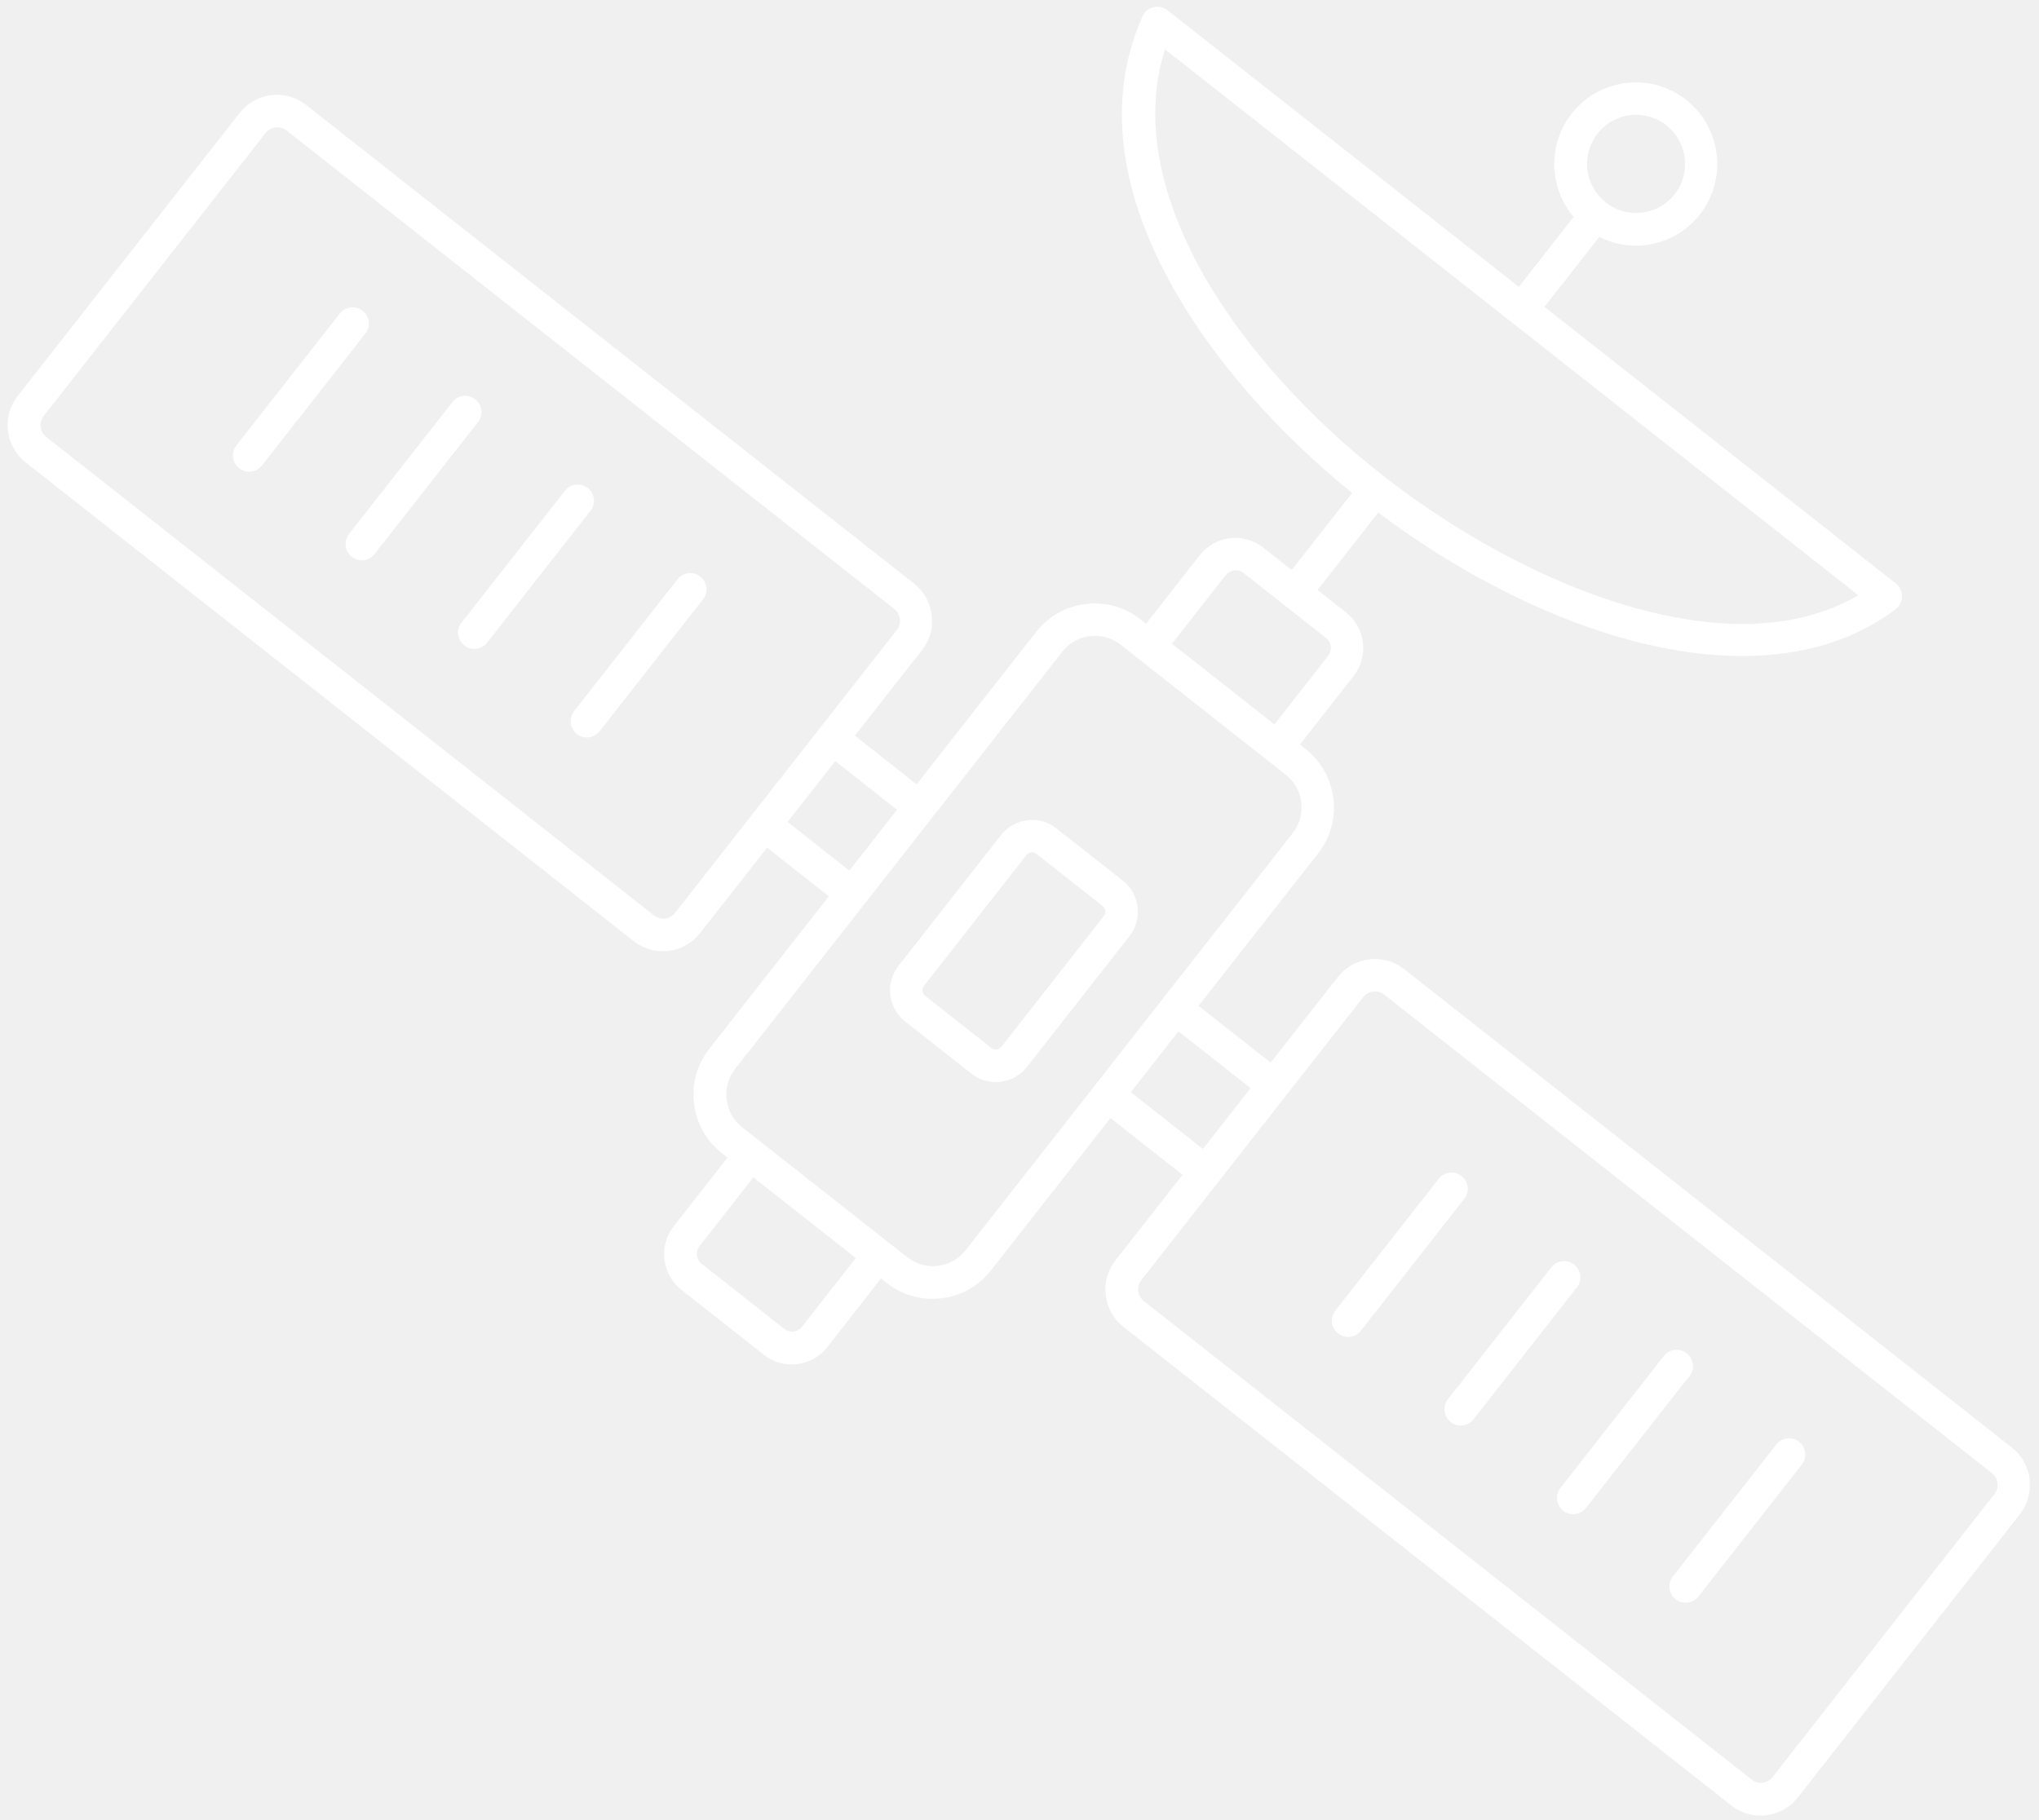
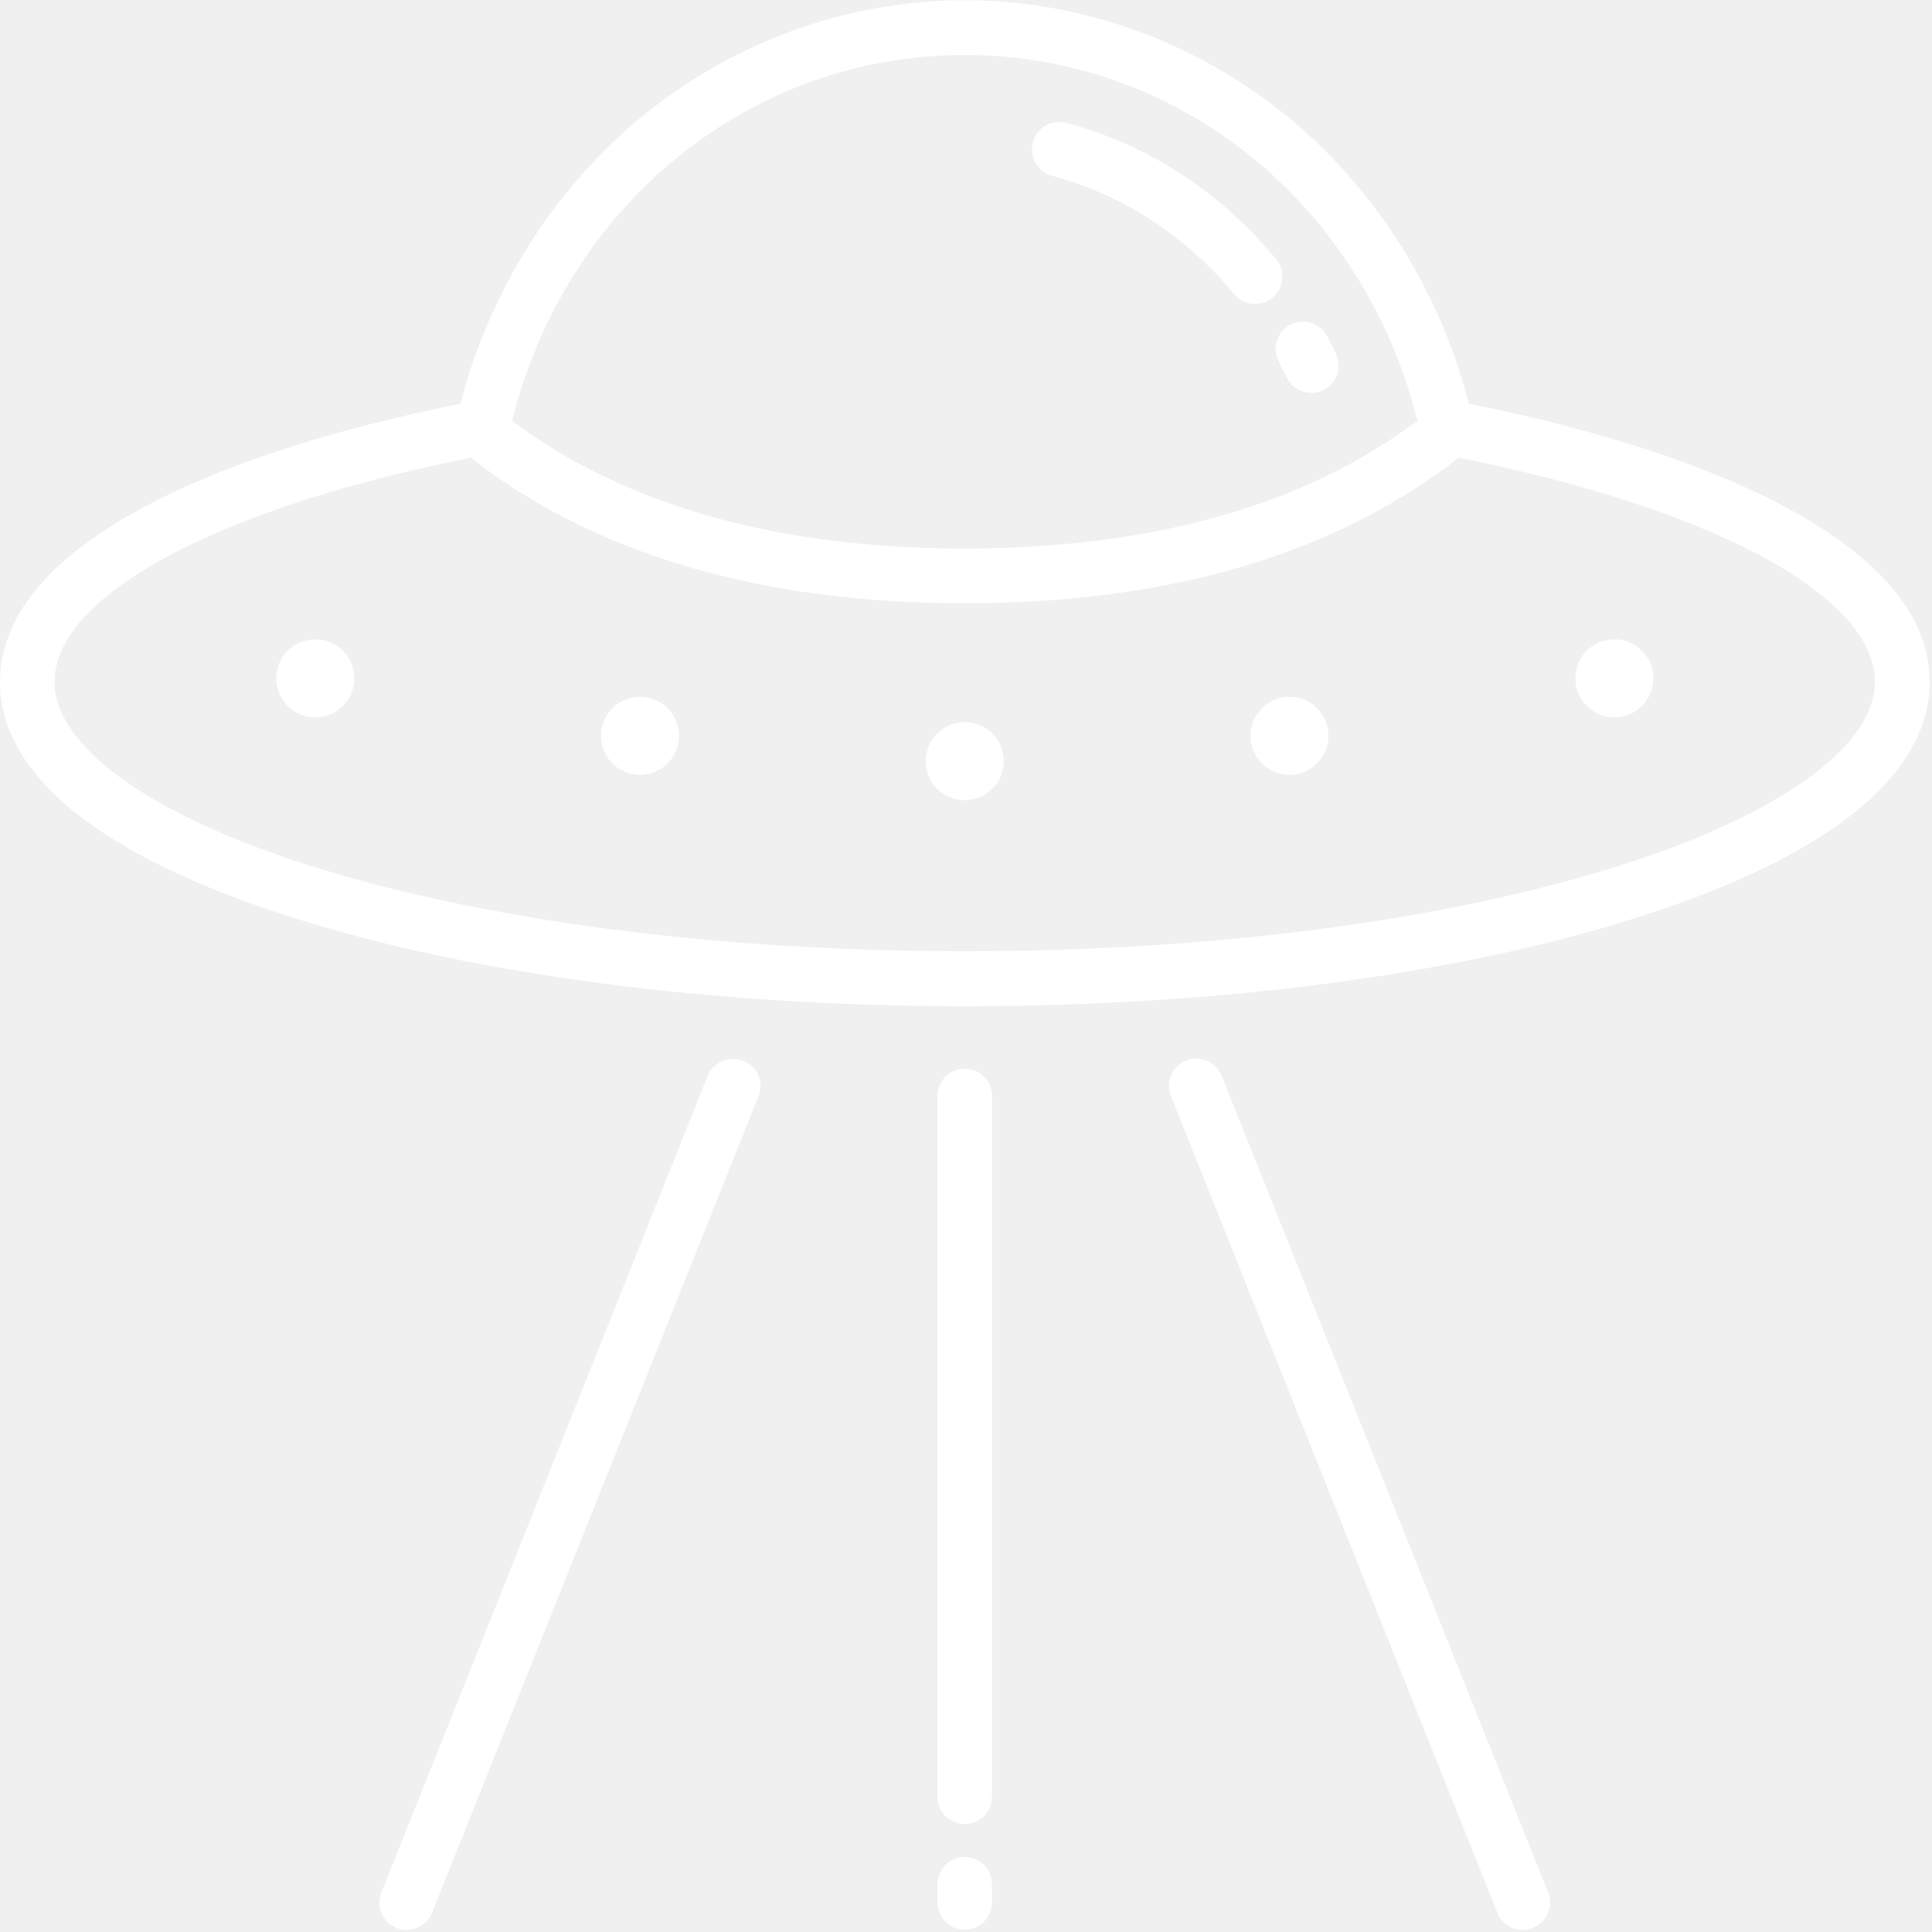
- <svg xmlns="http://www.w3.org/2000/svg" width="177" height="158" viewBox="0 0 177 158" fill="none">
-   <path d="M98.05 81.278C98.613 80.558 98.864 79.664 98.752 78.753C98.639 77.841 98.189 77.026 97.47 76.462L91.703 71.923C90.985 71.359 90.093 71.107 89.184 71.22C88.275 71.333 87.461 71.784 86.898 72.504L77.988 83.873C77.425 84.593 77.174 85.487 77.287 86.398C77.399 87.31 77.85 88.126 78.568 88.689L84.335 93.228C84.941 93.706 85.677 93.957 86.439 93.957C86.578 93.957 86.716 93.949 86.855 93.931C87.764 93.819 88.578 93.367 89.141 92.647L98.05 81.278ZM86.915 90.894C86.785 91.059 86.603 91.111 86.508 91.12C86.413 91.128 86.231 91.128 86.067 90.998L80.3 86.459C80.04 86.259 79.997 85.869 80.196 85.609L89.106 74.24C89.236 74.075 89.418 74.023 89.513 74.014C89.53 74.014 89.556 74.005 89.591 74.005C89.695 74.005 89.833 74.031 89.963 74.136L95.73 78.674C95.99 78.874 96.033 79.265 95.834 79.525L86.924 90.894H86.915ZM41.483 36.662L32.512 48.109C32.235 48.465 31.819 48.647 31.404 48.647C31.101 48.647 30.789 48.552 30.538 48.343C29.923 47.857 29.819 46.972 30.304 46.356L39.275 34.909C39.76 34.293 40.643 34.189 41.258 34.675C41.872 35.161 41.976 36.046 41.491 36.662H41.483ZM51.25 44.36L42.279 55.807C42.002 56.163 41.586 56.345 41.171 56.345C40.868 56.345 40.556 56.249 40.305 56.041C39.69 55.555 39.586 54.67 40.071 54.054L49.042 42.607C49.527 41.991 50.41 41.887 51.025 42.373C51.639 42.859 51.743 43.744 51.258 44.36H51.25ZM31.707 28.973L22.736 40.42C22.459 40.776 22.044 40.958 21.628 40.958C21.325 40.958 21.013 40.862 20.762 40.654C20.147 40.168 20.043 39.283 20.528 38.667L29.499 27.22C29.984 26.604 30.867 26.5 31.482 26.986C32.096 27.472 32.2 28.357 31.715 28.973H31.707ZM61.018 52.05L52.047 63.497C51.77 63.852 51.354 64.035 50.939 64.035C50.636 64.035 50.324 63.939 50.073 63.731C49.458 63.245 49.354 62.36 49.839 61.743L58.81 50.297C59.294 49.681 60.178 49.576 60.792 50.062C61.407 50.548 61.511 51.434 61.026 52.05H61.018ZM176.197 128.447C176.067 127.354 175.522 126.382 174.665 125.705L121.888 84.143C120.113 82.746 117.524 83.05 116.13 84.838L110.303 92.267L104.042 87.337L114.433 74.085C115.489 72.74 115.957 71.056 115.749 69.347C115.541 67.637 114.693 66.11 113.351 65.051L112.84 64.652L117.507 58.69C118.148 57.865 118.433 56.841 118.312 55.8C118.191 54.758 117.672 53.83 116.849 53.179L114.372 51.226L119.637 44.509C126.858 49.916 134.781 53.899 142.176 55.756C145.38 56.563 148.41 56.962 151.242 56.962C156.454 56.962 160.974 55.6 164.55 52.901C164.897 52.641 165.104 52.224 165.113 51.79C165.122 51.348 164.923 50.931 164.576 50.662L134.071 26.641L138.833 20.566C139.829 21.069 140.911 21.33 141.993 21.33C144.089 21.33 146.167 20.401 147.561 18.622C149.968 15.55 149.44 11.08 146.366 8.668C143.301 6.255 138.842 6.784 136.434 9.865C135.265 11.358 134.746 13.206 134.971 15.09C135.135 16.496 135.707 17.78 136.599 18.839L131.845 24.905L101.34 0.884C101.002 0.615 100.552 0.52 100.127 0.624C99.703 0.728 99.357 1.023 99.175 1.422C92.724 15.915 104.872 32.691 117.376 42.801L112.128 49.492L109.652 47.54C108.829 46.898 107.808 46.611 106.768 46.733C105.729 46.854 104.803 47.375 104.153 48.199L99.486 54.161L98.975 53.762C97.633 52.703 95.954 52.235 94.248 52.443C92.542 52.651 91.018 53.502 89.962 54.847L79.571 68.099L74.211 63.873L80.039 56.444C80.714 55.585 81.017 54.508 80.879 53.415C80.749 52.321 80.203 51.349 79.346 50.672L26.57 9.111C25.712 8.434 24.639 8.131 23.548 8.261C22.456 8.391 21.487 8.938 20.811 9.797L1.537 34.382C0.861 35.241 0.558 36.317 0.697 37.411C0.827 38.504 1.372 39.476 2.23 40.153L55.006 81.715C55.733 82.287 56.616 82.591 57.526 82.591C57.69 82.591 57.855 82.582 58.028 82.565C59.119 82.435 60.089 81.888 60.764 81.029L66.591 73.6L71.951 77.826L61.561 91.078C60.504 92.424 60.037 94.107 60.245 95.817C60.452 97.526 61.301 99.054 62.643 100.113L63.154 100.512L58.487 106.474C57.153 108.175 57.448 110.648 59.145 111.985L66.314 117.635C67.033 118.199 67.882 118.468 68.73 118.468C69.89 118.468 71.042 117.956 71.812 116.967L76.48 111.004L76.99 111.404C78.125 112.297 79.51 112.775 80.939 112.775C81.199 112.775 81.458 112.757 81.718 112.731C83.424 112.523 84.948 111.673 86.004 110.328L96.395 97.076L102.655 102.005L96.828 109.434C96.152 110.293 95.849 111.369 95.988 112.463C96.118 113.556 96.663 114.528 97.52 115.205L150.297 156.767C151.024 157.339 151.907 157.643 152.816 157.643C152.981 157.643 153.145 157.634 153.319 157.617C154.41 157.487 155.379 156.94 156.055 156.081L175.329 131.496C176.005 130.636 176.308 129.56 176.169 128.467L176.197 128.447ZM138.678 11.599C139.518 10.532 140.765 9.968 142.029 9.968C142.947 9.968 143.873 10.263 144.653 10.879C146.497 12.328 146.817 15.019 145.371 16.867C144.67 17.761 143.657 18.334 142.531 18.464C141.406 18.603 140.289 18.29 139.397 17.579C138.505 16.876 137.933 15.869 137.804 14.732C137.665 13.604 137.977 12.485 138.687 11.591L138.678 11.599ZM103.444 21.918C100.258 15.513 99.47 9.464 101.132 4.283L131.239 27.993L161.319 51.685C158.366 53.412 154.938 54.176 151.249 54.176C140.979 54.176 128.754 48.249 119.497 40.855C112.397 35.188 106.7 28.462 103.444 21.927L103.444 21.918ZM106.414 49.931C106.596 49.706 106.856 49.558 107.142 49.523C107.436 49.489 107.722 49.567 107.947 49.749L115.116 55.399C115.342 55.581 115.489 55.842 115.523 56.128C115.558 56.423 115.48 56.709 115.298 56.935L110.631 62.897L101.739 55.894L106.406 49.931L106.414 49.931ZM58.583 79.273C58.376 79.542 58.072 79.707 57.726 79.751C57.388 79.794 57.051 79.698 56.782 79.49L4.006 37.929C3.737 37.721 3.573 37.417 3.53 37.07C3.486 36.731 3.582 36.393 3.789 36.124L23.064 11.539C23.272 11.27 23.575 11.105 23.921 11.061C23.973 11.053 24.025 11.053 24.077 11.053C24.363 11.053 24.64 11.148 24.865 11.322L77.641 52.883C77.91 53.091 78.074 53.395 78.118 53.742C78.161 54.081 78.066 54.419 77.858 54.688L71.165 63.228L65.285 70.735L58.592 79.274L58.583 79.273ZM68.368 71.367L72.507 66.082L77.867 70.308L73.728 75.594L68.368 71.367ZM69.623 115.201C69.251 115.678 68.558 115.757 68.082 115.383L60.913 109.734C60.436 109.36 60.358 108.666 60.731 108.189L65.398 102.227L74.29 109.23L69.623 115.192L69.623 115.201ZM83.815 108.562C83.226 109.317 82.369 109.794 81.417 109.907C80.456 110.02 79.52 109.76 78.767 109.17L66.039 99.146L64.419 97.87C63.666 97.28 63.19 96.421 63.077 95.466C62.965 94.503 63.224 93.566 63.813 92.811L75.078 78.448L80.957 70.941L92.223 56.578C92.811 55.823 93.669 55.346 94.621 55.233C94.768 55.216 94.915 55.207 95.063 55.207C95.868 55.207 96.638 55.476 97.271 55.971L98.89 57.246L111.618 67.27C112.372 67.86 112.848 68.719 112.96 69.674C113.073 70.637 112.813 71.575 112.224 72.33L100.959 86.692L95.08 94.199L83.815 108.562ZM98.163 94.833L102.302 89.547L108.562 94.477L104.423 99.762L98.163 94.833ZM173.139 129.72L153.864 154.305C153.657 154.574 153.354 154.739 153.007 154.783C152.67 154.826 152.332 154.73 152.063 154.522L99.287 112.961C99.019 112.753 98.854 112.449 98.811 112.102C98.767 111.763 98.863 111.425 99.071 111.156L105.764 102.616L111.643 95.109L118.345 86.569C118.778 86.014 119.592 85.918 120.146 86.352L172.922 127.914C173.191 128.122 173.355 128.426 173.398 128.773C173.442 129.111 173.347 129.451 173.139 129.72ZM146.643 119.488L137.673 130.935C137.396 131.291 136.98 131.473 136.564 131.473C136.261 131.473 135.95 131.377 135.698 131.169C135.084 130.683 134.98 129.798 135.465 129.182L144.435 117.735C144.92 117.119 145.803 117.015 146.418 117.501C147.033 117.987 147.137 118.872 146.652 119.488H146.643ZM136.876 111.79L127.906 123.237C127.629 123.593 127.213 123.775 126.797 123.775C126.494 123.775 126.183 123.68 125.931 123.471C125.317 122.985 125.213 122.1 125.698 121.484L134.668 110.037C135.153 109.421 136.036 109.317 136.651 109.803C137.266 110.289 137.37 111.174 136.885 111.79H136.876ZM156.168 125.19C156.783 125.676 156.887 126.561 156.402 127.177L147.431 138.624C147.154 138.98 146.738 139.162 146.323 139.162C146.02 139.162 145.708 139.066 145.457 138.858C144.842 138.372 144.738 137.487 145.223 136.871L154.194 125.424C154.679 124.808 155.562 124.704 156.177 125.19H156.168ZM127.101 104.101L118.13 115.548C117.853 115.904 117.438 116.086 117.022 116.086C116.719 116.086 116.407 115.99 116.156 115.782C115.541 115.296 115.438 114.411 115.922 113.795L124.893 102.348C125.378 101.732 126.261 101.628 126.876 102.114C127.491 102.6 127.595 103.485 127.11 104.101H127.101Z" fill="white" />
+ <svg xmlns="http://www.w3.org/2000/svg" width="148" height="148" viewBox="0 0 148 148" fill="none">
+   <path d="M137.119 39.031C131.093 35.737 122.609 32.941 112.533 30.933C110.348 22.497 105.656 14.881 99.115 9.338C92.013 3.345 83.062 0.019 73.903 0.019C64.743 0.019 55.793 3.329 48.69 9.338C42.15 14.881 37.458 22.497 35.272 30.933C25.197 32.941 16.712 35.721 10.686 39.031C3.6 42.919 0 47.354 0 52.238C0 59.404 7.778 65.655 22.497 70.314C36.252 74.669 54.523 77.079 73.903 77.079C93.298 77.079 111.553 74.685 125.324 70.314C140.044 65.655 147.822 59.404 147.822 52.238C147.805 47.354 144.222 42.919 137.119 39.031ZM73.903 4.212C90.358 4.212 104.434 15.669 108.58 32.234C99.919 38.725 88.253 42.019 73.903 42.019C59.553 42.019 47.886 38.725 39.225 32.234C43.371 15.669 57.448 4.212 73.903 4.212ZM124.055 66.314C110.685 70.539 92.881 72.869 73.903 72.869C54.925 72.869 37.12 70.539 23.75 66.314C11.49 62.441 4.178 57.171 4.178 52.238C4.178 45.618 16.664 38.934 36.059 35.062C45.54 42.453 58.251 46.213 73.903 46.213C89.554 46.213 102.265 42.453 111.746 35.062C131.158 38.934 143.627 45.635 143.627 52.238C143.627 57.171 136.3 62.441 124.055 66.314ZM76.892 58.312C76.892 59.967 75.558 61.3 73.903 61.3C72.248 61.3 70.914 59.967 70.914 58.312C70.914 56.657 72.248 55.323 73.903 55.323C75.558 55.307 76.892 56.657 76.892 58.312ZM52.016 56.368C52.016 58.023 50.683 59.356 49.027 59.356C47.372 59.356 46.039 58.023 46.039 56.368C46.039 54.713 47.372 53.379 49.027 53.379C50.683 53.379 52.016 54.713 52.016 56.368ZM101.767 56.368C101.767 58.023 100.433 59.356 98.778 59.356C97.123 59.356 95.789 58.023 95.789 56.368C95.789 54.713 97.123 53.379 98.778 53.379C100.433 53.379 101.767 54.713 101.767 56.368ZM27.141 51.965C27.141 53.62 25.807 54.954 24.152 54.954C22.497 54.954 21.163 53.62 21.163 51.965C21.163 50.31 22.497 48.977 24.152 48.977C25.807 48.977 27.141 50.31 27.141 51.965ZM126.658 51.965C126.658 53.62 125.325 54.954 123.669 54.954C122.014 54.954 120.68 53.62 120.68 51.965C120.68 50.31 122.014 48.977 123.669 48.977C125.308 48.977 126.658 50.31 126.658 51.965ZM79.125 10.896C79.431 9.772 80.572 9.113 81.696 9.418C87.931 11.073 93.475 14.688 97.75 19.846C98.489 20.73 98.36 22.064 97.476 22.803C97.091 23.124 96.609 23.285 96.143 23.285C95.532 23.285 94.937 23.027 94.536 22.529C90.824 18.047 86.019 14.93 80.636 13.483C79.495 13.162 78.82 12.021 79.125 10.896ZM98.842 24.875C99.871 24.345 101.14 24.747 101.67 25.759C101.895 26.209 102.12 26.659 102.345 27.125C102.827 28.169 102.378 29.422 101.333 29.904C101.044 30.033 100.738 30.097 100.449 30.097C99.662 30.097 98.907 29.647 98.553 28.892C98.36 28.491 98.167 28.089 97.959 27.703C97.428 26.675 97.814 25.422 98.842 24.875ZM75.992 144.338V145.735C75.992 146.892 75.06 147.824 73.903 147.824C72.746 147.824 71.814 146.892 71.814 145.735V144.338C71.814 143.181 72.746 142.249 73.903 142.249C75.06 142.249 75.992 143.181 75.992 144.338ZM58.107 83.956L33.103 146.507C32.781 147.326 31.994 147.84 31.158 147.84C30.901 147.84 30.644 147.792 30.387 147.696C29.31 147.262 28.796 146.041 29.214 144.98L54.202 82.429C54.636 81.353 55.857 80.839 56.917 81.256C58.01 81.658 58.541 82.879 58.107 83.956ZM118.591 144.964C119.025 146.041 118.495 147.262 117.418 147.68C117.161 147.792 116.904 147.84 116.647 147.84C115.811 147.84 115.024 147.342 114.703 146.523L89.699 83.956C89.265 82.879 89.795 81.658 90.872 81.24C91.949 80.806 93.17 81.337 93.588 82.413L118.591 144.964ZM75.992 83.956V137.637C75.992 138.794 75.06 139.726 73.903 139.726C72.746 139.726 71.814 138.794 71.814 137.637V83.956C71.814 82.799 72.746 81.867 73.903 81.867C75.06 81.851 75.992 82.799 75.992 83.956Z" fill="white" />
</svg>
